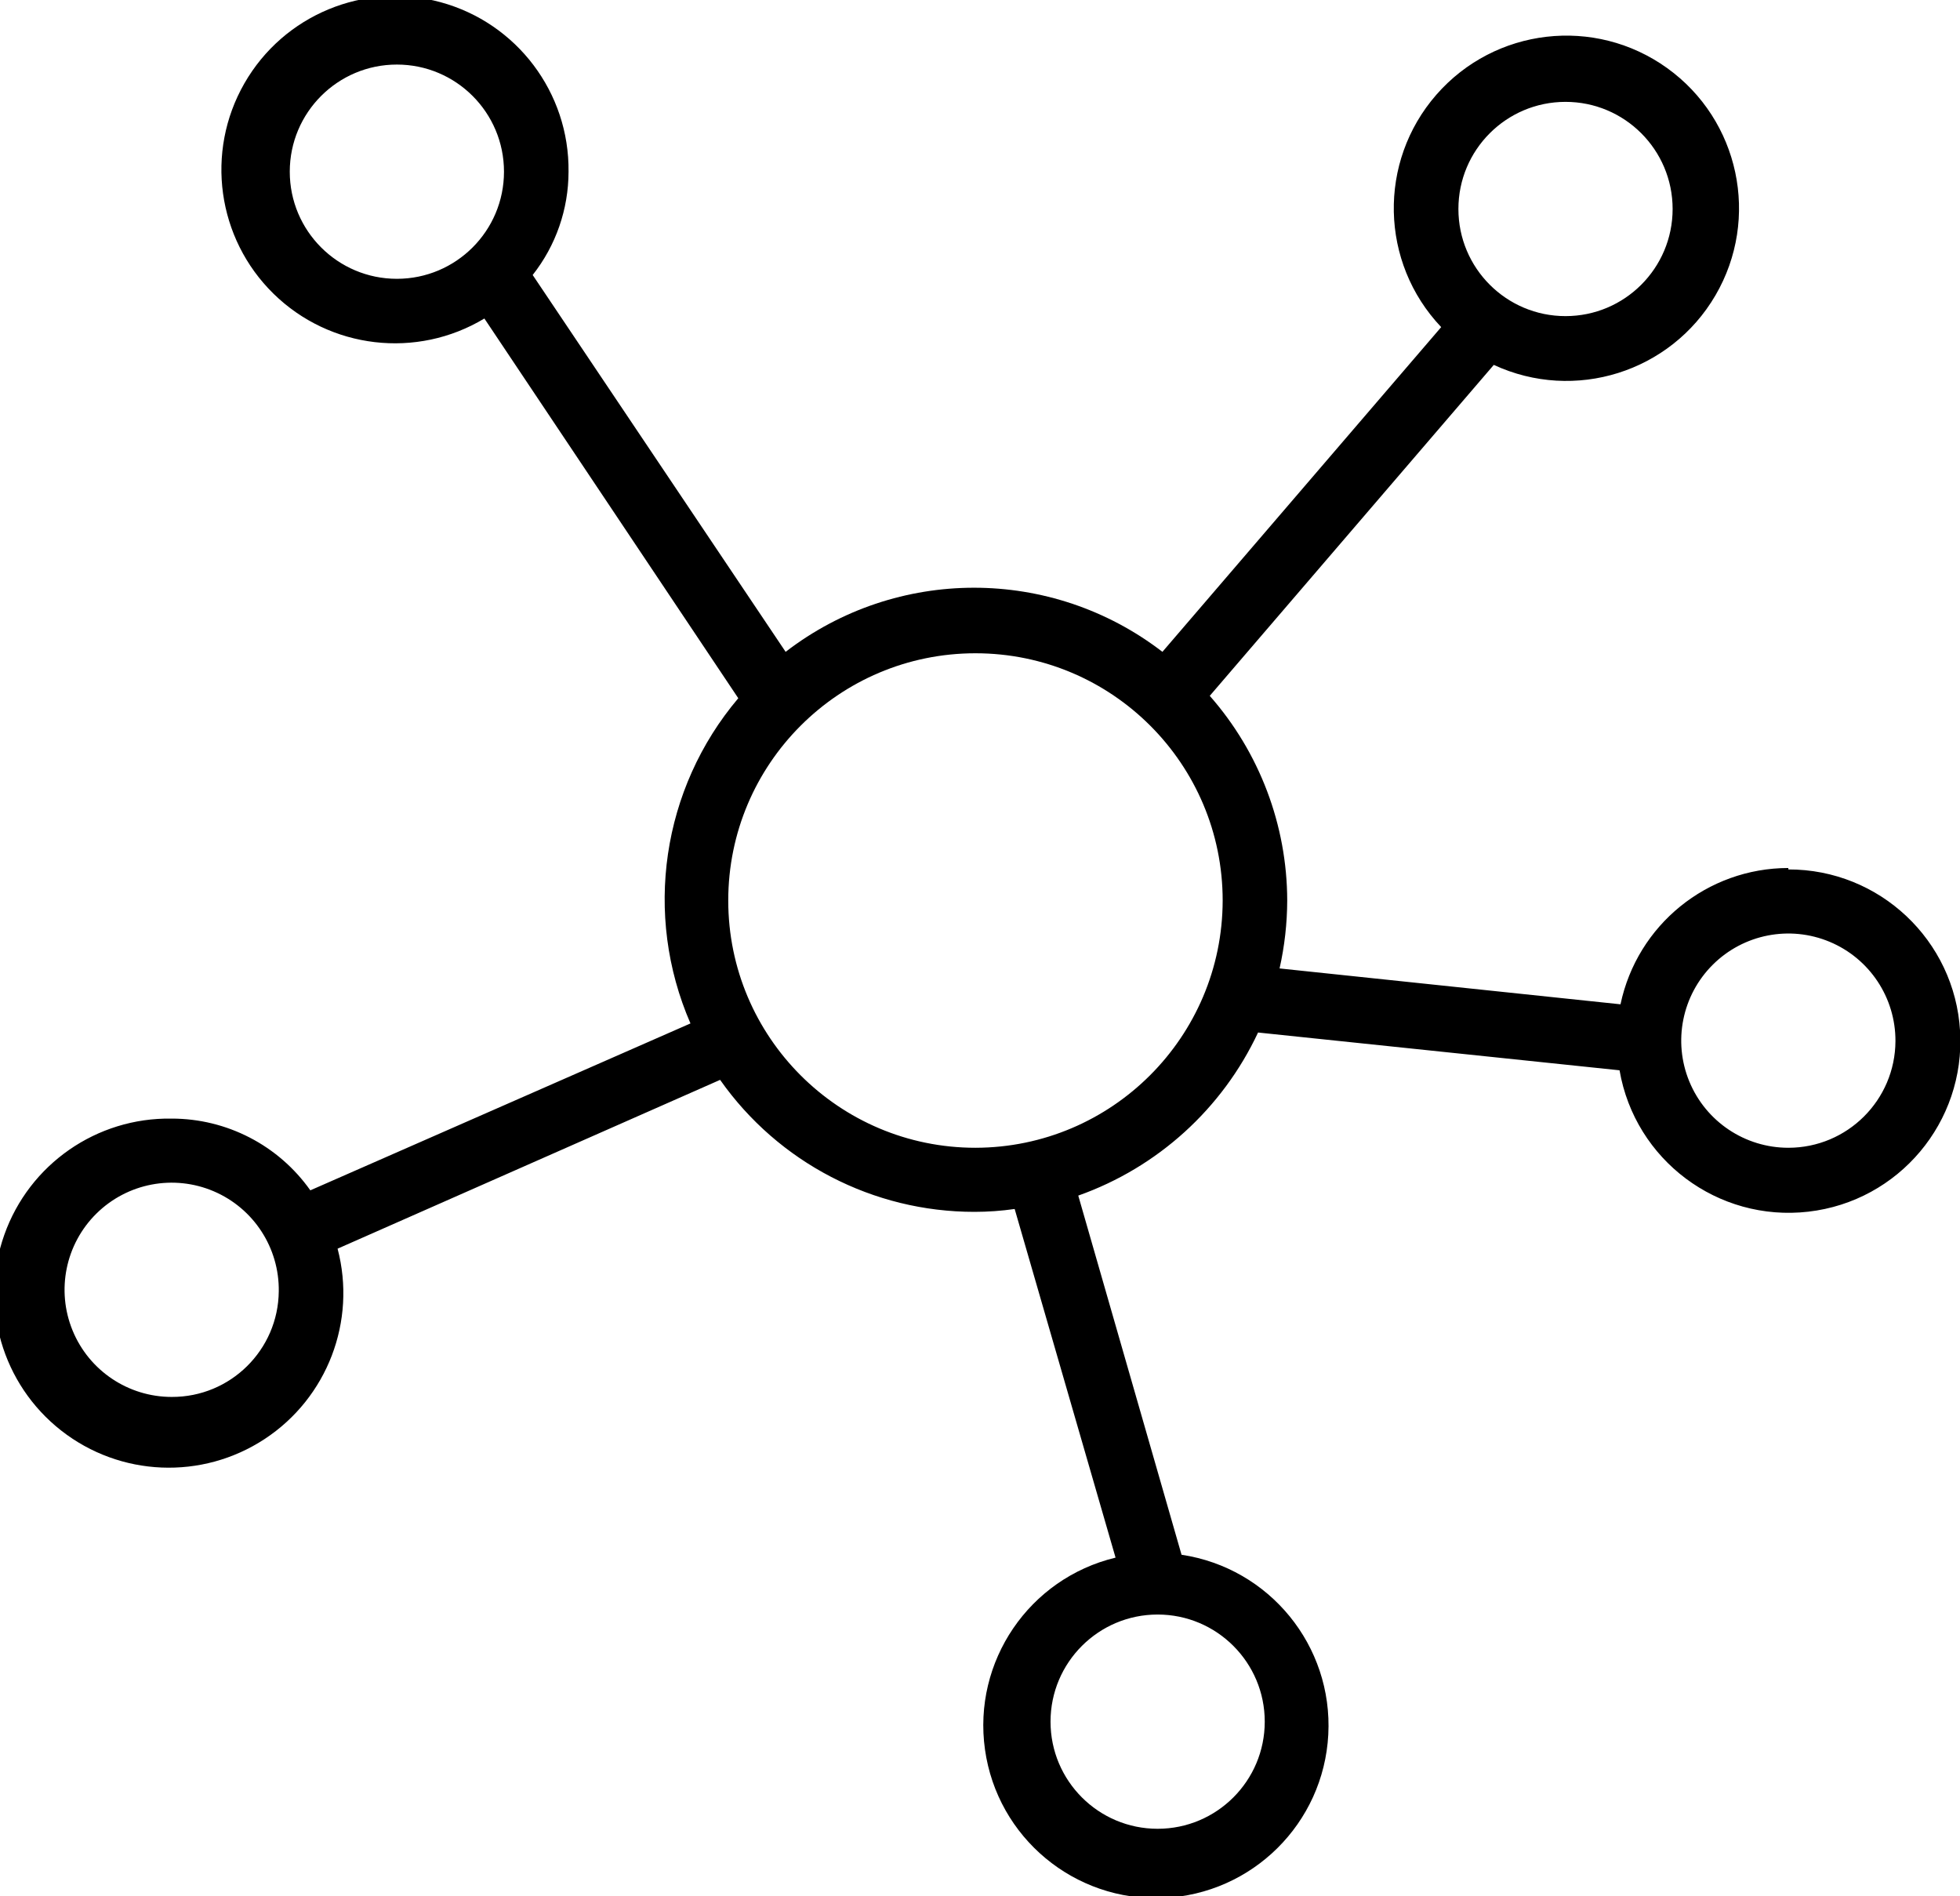
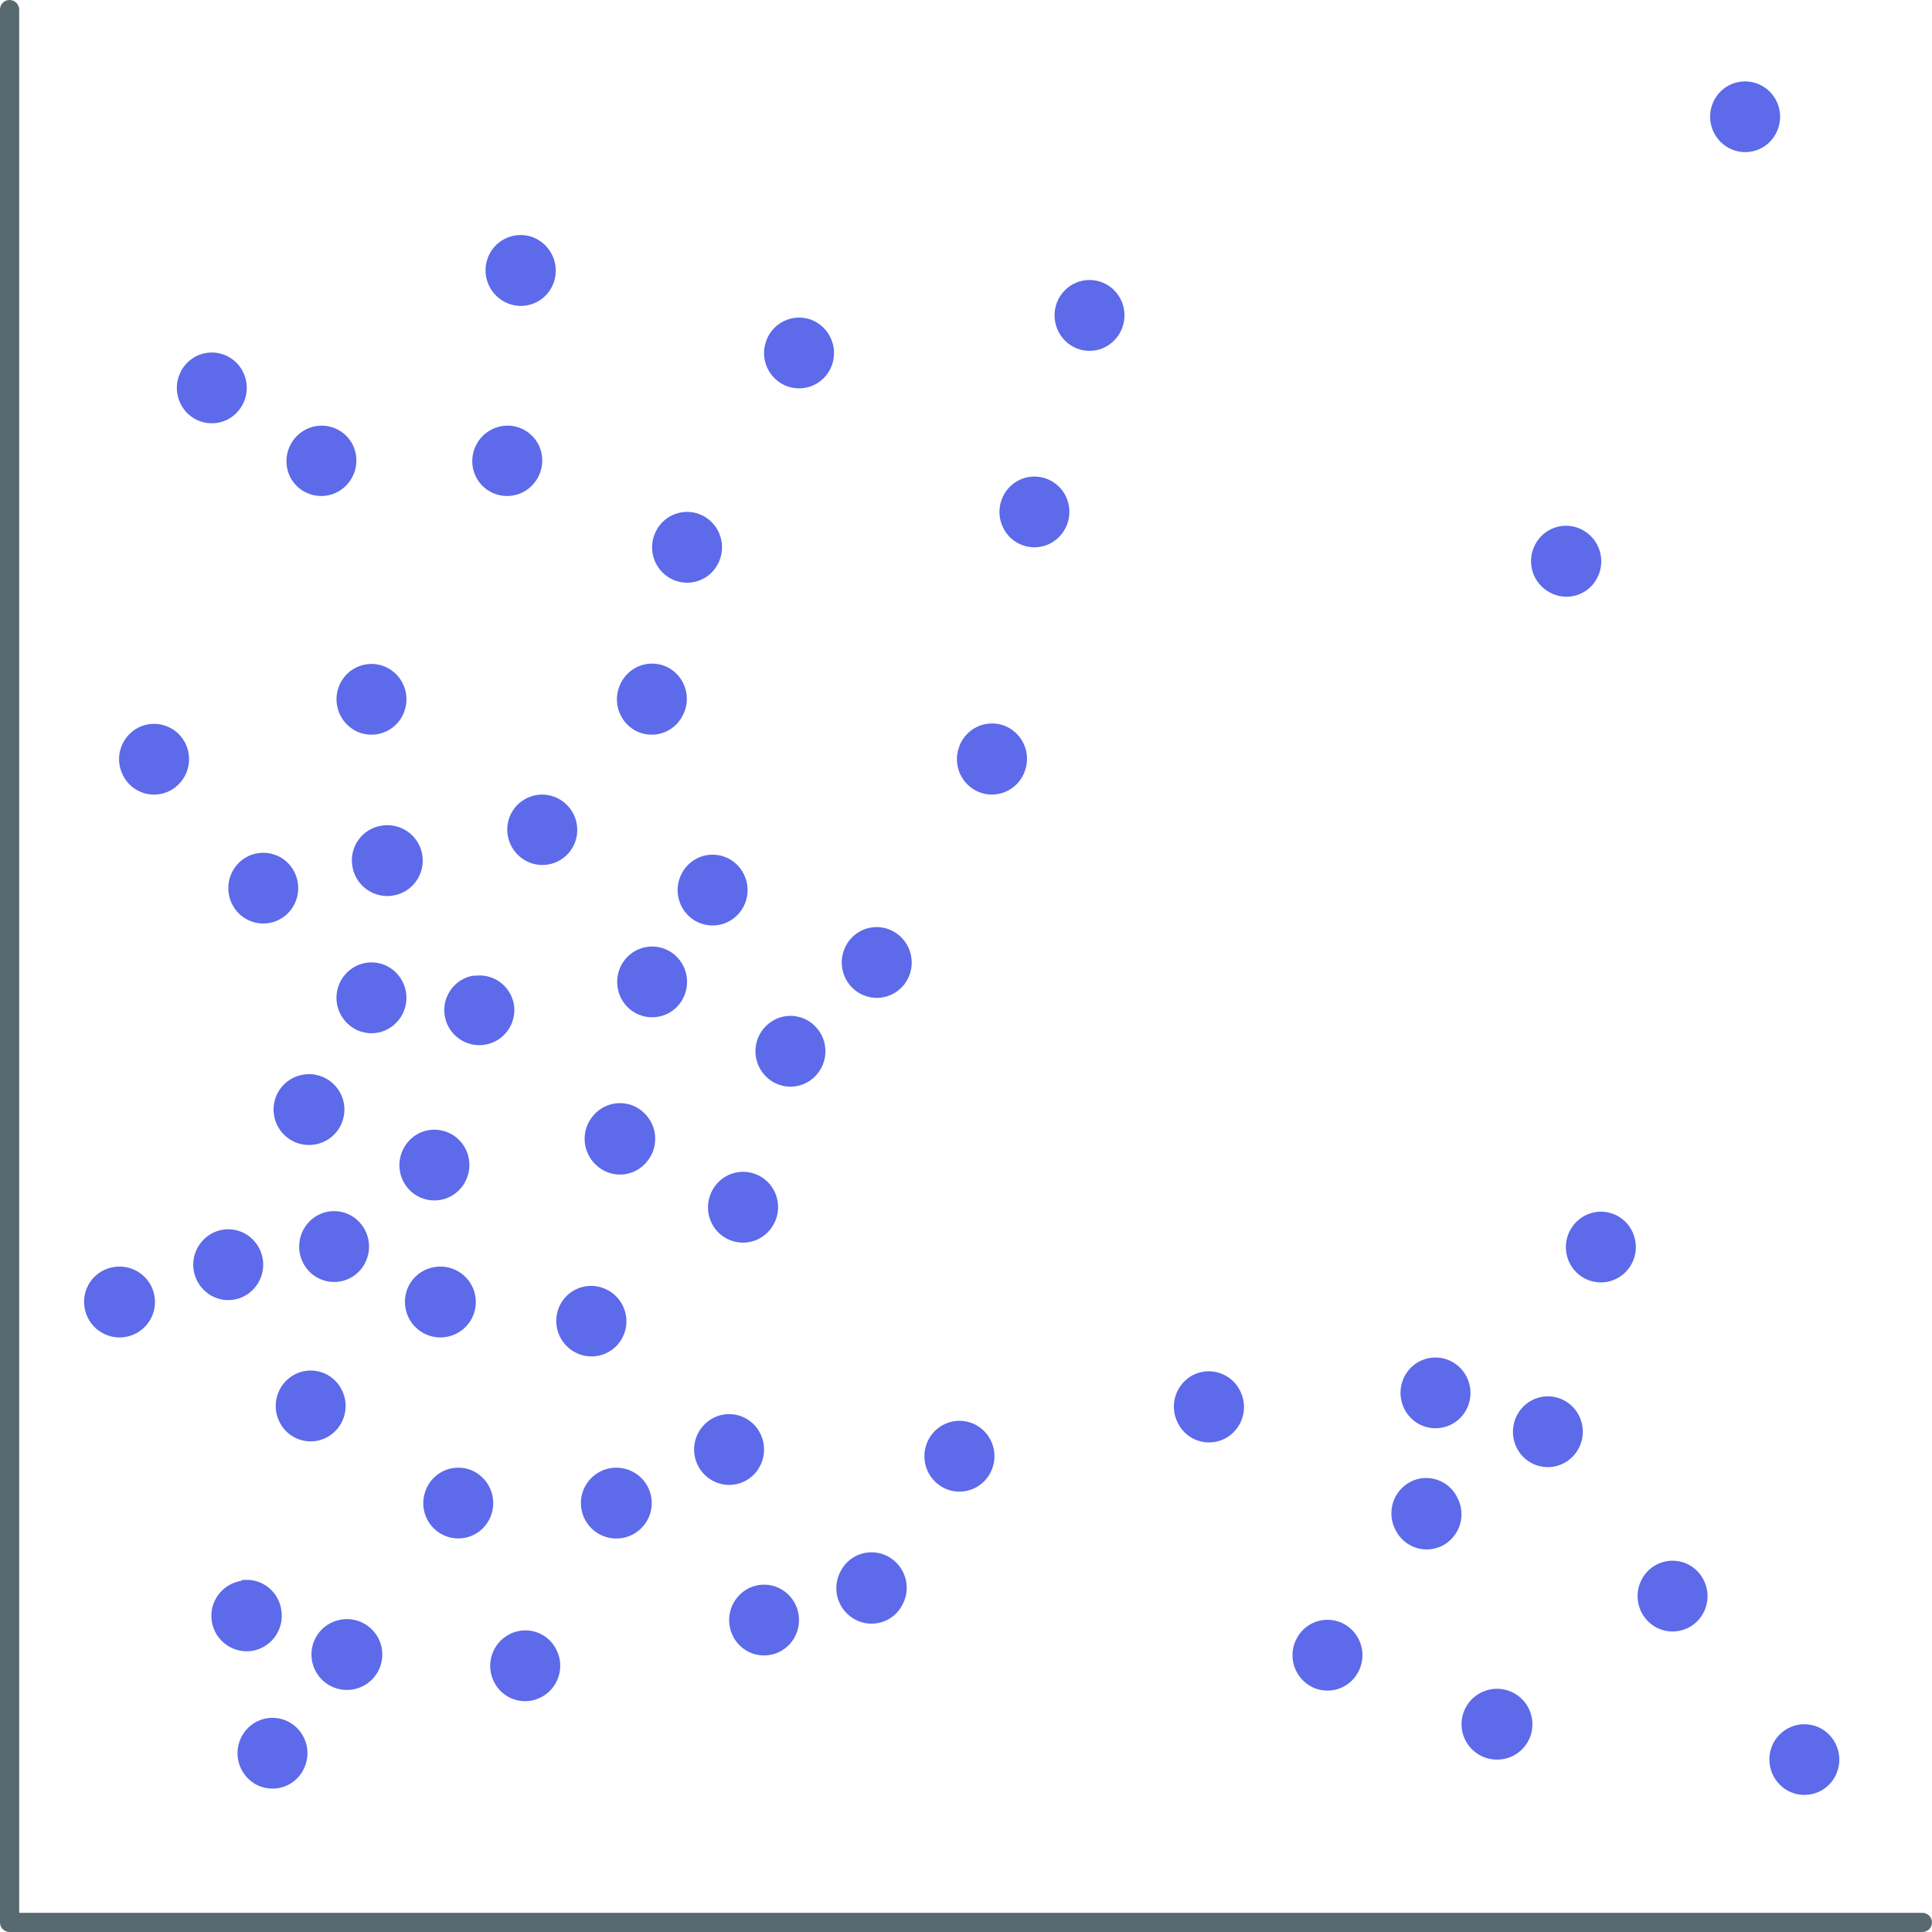
- <svg xmlns="http://www.w3.org/2000/svg" viewBox="0 0 40.99 39.63">
+ <svg xmlns="http://www.w3.org/2000/svg" viewBox="0 0 150 150">
  <defs>
-     <style>.cls-1{fill: currentColor;}</style>
+     <style>.cls-1{fill:#5d6ae9;}.cls-2{fill:#586970;}</style>
  </defs>
-   <g id="Layer_2" data-name="Layer 2">
-     <g id="Layer_1-2" data-name="Layer 1">
-       <path class="cls-1" d="M37.4,18.15A3.59,3.59,0,0,0,33.89,21l-7.13-.75a6.57,6.57,0,0,0,.16-1.42,6.5,6.5,0,0,0-1.62-4.28l5.94-6.92a3.61,3.61,0,1,0-1.1-.79l-5.83,6.79a6.46,6.46,0,0,0-7.88,0L11.14,5.75a3.49,3.49,0,0,0,.75-2.16,3.63,3.63,0,1,0-1.76,3.07l5.31,7.94a6.51,6.51,0,0,0-1,6.8L6.49,24.89a3.55,3.55,0,0,0-2.9-1.5,3.65,3.65,0,1,0,3.47,2.72l8-3.53a6.5,6.5,0,0,0,5.32,2.76,5.93,5.93,0,0,0,.84-.06l2.11,7.29a3.61,3.61,0,1,0,1.38-.06L22.55,25a6.58,6.58,0,0,0,3.76-3.41l7.56.79a3.59,3.59,0,1,0,3.53-4.2ZM3.59,29.21A2.24,2.24,0,1,1,5.83,27,2.23,2.23,0,0,1,3.59,29.21ZM26.45,36a2.24,2.24,0,1,1-2.24-2.24A2.24,2.24,0,0,1,26.45,36ZM32.74,2.13A2.24,2.24,0,1,1,30.5,4.37,2.24,2.24,0,0,1,32.74,2.13ZM6.06,3.59A2.24,2.24,0,1,1,8.3,5.83,2.24,2.24,0,0,1,6.06,3.59ZM20.4,24a5.17,5.17,0,1,1,5.17-5.17A5.18,5.18,0,0,1,20.4,24Zm17,0a2.24,2.24,0,1,1,2.24-2.23A2.24,2.24,0,0,1,37.4,24Z" />
+   <g id="Capa_2" data-name="Capa 2">
+     <g id="Capa_1-2" data-name="Capa 1">
+       <path class="cls-1" d="M63.29,83.56a2.68,2.68,0,0,1-3.84,0,2.76,2.76,0,0,1,0-3.88,2.68,2.68,0,0,1,3.84,0A2.76,2.76,0,0,1,63.29,83.56Z" />
+       <path class="cls-1" d="M22.36,70.9a2.7,2.7,0,0,1-3.84,0,2.78,2.78,0,0,1,0-3.89,2.7,2.7,0,0,1,3.84,0A2.78,2.78,0,0,1,22.36,70.9Z" />
+       <path class="cls-1" d="M30.76,79.41a2.68,2.68,0,0,1-3.84,0,2.76,2.76,0,0,1,0-3.88,2.68,2.68,0,0,1,3.84,0A2.76,2.76,0,0,1,30.76,79.41Z" />
+       <path class="cls-1" d="M19.64,100.13a2.68,2.68,0,0,1-3.84,0,2.76,2.76,0,0,1,0-3.88,2.68,2.68,0,0,1,3.84,0A2.76,2.76,0,0,1,19.64,100.13Z" />
+       <path class="cls-1" d="M27.86,98.73a2.7,2.7,0,0,1-3.84,0,2.78,2.78,0,0,1,0-3.89,2.68,2.68,0,0,1,3.84,0A2.78,2.78,0,0,1,27.86,98.73Z" />
+       <path class="cls-1" d="M52.55,78.18a2.7,2.7,0,0,1-3.84,0,2.78,2.78,0,0,1,0-3.89,2.7,2.7,0,0,1,3.84,0A2.78,2.78,0,0,1,52.55,78.18Z" />
+       <path class="cls-1" d="M86.51,26.43a2.68,2.68,0,0,1-3.84,0,2.78,2.78,0,0,1,0-3.89,2.7,2.7,0,0,1,3.84,0A2.78,2.78,0,0,1,86.51,26.43Z" />
+       <ellipse class="cls-1" cx="74.49" cy="113.06" rx="2.72" ry="2.75" />
+       <path class="cls-1" d="M34.68,119.29a2.74,2.74,0,0,1-1.66-3.5,2.71,2.71,0,0,1,3.46-1.69,2.77,2.77,0,0,1,1.66,3.51A2.7,2.7,0,0,1,34.68,119.29Z" />
+       <path class="cls-1" d="M45,105.15a2.76,2.76,0,0,1-1.66-3.5A2.7,2.7,0,0,1,46.82,100a2.75,2.75,0,0,1,1.66,3.5A2.71,2.71,0,0,1,45,105.15Z" />
+       <path class="cls-1" d="M27.94,56.89a2.77,2.77,0,0,1-1.66-3.51,2.71,2.71,0,0,1,3.46-1.68,2.75,2.75,0,0,1,1.66,3.51A2.71,2.71,0,0,1,27.94,56.89Z" />
+       <path class="cls-1" d="M61.14,30a2.75,2.75,0,0,1-1.66-3.51,2.71,2.71,0,0,1,3.46-1.68,2.77,2.77,0,0,1,1.66,3.51A2.71,2.71,0,0,1,61.14,30Z" />
+       <path class="cls-1" d="M39.52,23.59a2.77,2.77,0,0,1-1.67-3.51,2.72,2.72,0,0,1,3.47-1.68A2.78,2.78,0,0,1,43,21.91,2.7,2.7,0,0,1,39.52,23.59Z" />
+       <path class="cls-1" d="M76.12,61.54A2.76,2.76,0,0,1,74.46,58a2.71,2.71,0,0,1,3.46-1.68,2.76,2.76,0,0,1,1.66,3.51A2.71,2.71,0,0,1,76.12,61.54Z" />
+       <path class="cls-1" d="M41.2,67a2.76,2.76,0,0,1-1.66-3.51A2.71,2.71,0,0,1,43,61.85a2.75,2.75,0,0,1,1.66,3.51A2.71,2.71,0,0,1,41.2,67Z" />
+       <path class="cls-1" d="M46.27,90.44a2.76,2.76,0,0,1-.16-3.88A2.69,2.69,0,0,1,50,86.4a2.77,2.77,0,0,1,.15,3.88A2.68,2.68,0,0,1,46.27,90.44Z" />
+       <path class="cls-1" d="M54.77,114.56a2.76,2.76,0,0,1-.16-3.88,2.69,2.69,0,0,1,3.84-.16,2.78,2.78,0,0,1,.15,3.89A2.69,2.69,0,0,1,54.77,114.56Z" />
+       <path class="cls-1" d="M57.48,127.8a2.77,2.77,0,0,1-.15-3.88,2.68,2.68,0,0,1,3.83-.16,2.77,2.77,0,0,1,.16,3.88A2.69,2.69,0,0,1,57.48,127.8Z" />
+       <path class="cls-1" d="M57.77,67.91a2.76,2.76,0,0,1-1.26,3.67,2.7,2.7,0,0,1-3.63-1.28,2.77,2.77,0,0,1,1.26-3.67A2.7,2.7,0,0,1,57.77,67.91Z" />
+       <path class="cls-1" d="M36.78,75.77A2.71,2.71,0,0,1,39.9,78a2.72,2.72,0,1,1-3.12-2.26Z" />
+       <path class="cls-1" d="M18.72,122.69A2.72,2.72,0,0,1,21.84,125a2.76,2.76,0,0,1-2.24,3.17,2.75,2.75,0,0,1-.88-5.43Z" />
+       <path class="cls-1" d="M8.8,98.38a2.75,2.75,0,1,1-2.23,3.16A2.72,2.72,0,0,1,8.8,98.38Z" />
+       <path class="cls-1" d="M33.71,98.38a2.75,2.75,0,1,1-2.23,3.16A2.72,2.72,0,0,1,33.71,98.38Z" />
+       <path class="cls-1" d="M26.45,125.75a2.75,2.75,0,1,1-2.23,3.16A2.74,2.74,0,0,1,26.45,125.75Z" />
+       <path class="cls-1" d="M29.59,64.11a2.75,2.75,0,1,1-2.23,3.16A2.72,2.72,0,0,1,29.59,64.11Z" />
+       <path class="cls-1" d="M23.51,83.44a2.75,2.75,0,1,1-2.23,3.17A2.74,2.74,0,0,1,23.51,83.44Z" />
+       <path class="cls-1" d="M82.76,38.55a2.77,2.77,0,0,1-1.27,3.67,2.69,2.69,0,0,1-3.62-1.28,2.76,2.76,0,0,1,1.26-3.67A2.71,2.71,0,0,1,82.76,38.55Z" />
+       <path class="cls-1" d="M18.89,28.92a2.77,2.77,0,0,1-1.26,3.67A2.7,2.7,0,0,1,14,31.31a2.77,2.77,0,0,1,1.26-3.67A2.71,2.71,0,0,1,18.89,28.92Z" />
+       <path class="cls-1" d="M27.4,34.56a2.77,2.77,0,0,1-1.26,3.67A2.71,2.71,0,0,1,22.51,37a2.77,2.77,0,0,1,1.26-3.67A2.7,2.7,0,0,1,27.4,34.56Z" />
+       <path class="cls-1" d="M14.41,57.75a2.77,2.77,0,0,1-1.27,3.67,2.69,2.69,0,0,1-3.62-1.28,2.75,2.75,0,0,1,1.26-3.67A2.71,2.71,0,0,1,14.41,57.75Z" />
+       <path class="cls-1" d="M41.83,34.56a2.77,2.77,0,0,1-1.26,3.67A2.71,2.71,0,0,1,36.94,37a2.76,2.76,0,0,1,1.26-3.67A2.7,2.7,0,0,1,41.83,34.56Z" />
+       <path class="cls-2" d="M149.26,150H.74a.74.74,0,0,1-.74-.74V.74A.74.74,0,0,1,.74,0a.75.75,0,0,1,.75.74V148.51H149.26a.75.75,0,0,1,.74.75A.74.74,0,0,1,149.26,150Z" />
+       <path class="cls-1" d="M142.5,137.88a2.7,2.7,0,0,1-3.66,1.17,2.77,2.77,0,0,1-1.16-3.71,2.71,2.71,0,0,1,3.67-1.16A2.77,2.77,0,0,1,142.5,137.88Z" />
+       <path class="cls-1" d="M70.48,76a2.7,2.7,0,0,1-3.67,1.16,2.76,2.76,0,0,1-1.15-3.7,2.69,2.69,0,0,1,3.66-1.17A2.77,2.77,0,0,1,70.48,76Z" />
+       <path class="cls-1" d="M53,55.56a2.69,2.69,0,0,1-3.66,1.17A2.77,2.77,0,0,1,48.22,53a2.7,2.7,0,0,1,3.66-1.17A2.76,2.76,0,0,1,53,55.56Z" />
+       <path class="cls-1" d="M55.75,43.76a2.69,2.69,0,0,1-3.66,1.17,2.76,2.76,0,0,1-1.15-3.71,2.7,2.7,0,0,1,3.66-1.17A2.77,2.77,0,0,1,55.75,43.76Z" />
+       <path class="cls-1" d="M124,44.88A2.68,2.68,0,0,1,120.33,46a2.75,2.75,0,0,1-1.15-3.7,2.69,2.69,0,0,1,3.66-1.17A2.77,2.77,0,0,1,124,44.88Z" />
+       <path class="cls-1" d="M137.9,10.33a2.69,2.69,0,0,1-3.66,1.17,2.77,2.77,0,0,1-1.16-3.71,2.7,2.7,0,0,1,3.66-1.16A2.75,2.75,0,0,1,137.9,10.33Z" />
+       <path class="cls-1" d="M132.27,125.19a2.71,2.71,0,0,1-3.67,1.17,2.77,2.77,0,0,1-1.15-3.71,2.7,2.7,0,0,1,3.66-1.17A2.78,2.78,0,0,1,132.27,125.19Z" />
+       <path class="cls-1" d="M70.07,124.58a2.69,2.69,0,0,1-3.66,1.17A2.76,2.76,0,0,1,65.26,122a2.69,2.69,0,0,1,3.66-1.17A2.76,2.76,0,0,1,70.07,124.58Z" />
+       <path class="cls-1" d="M113.86,109.42a2.71,2.71,0,0,1-3.67,1.16,2.78,2.78,0,0,1-1.15-3.71,2.7,2.7,0,0,1,3.67-1.16A2.77,2.77,0,0,1,113.86,109.42Z" />
+       <path class="cls-1" d="M47.79,119.45a2.75,2.75,0,1,1,2.81-2.66A2.75,2.75,0,0,1,47.79,119.45Z" />
+       <path class="cls-1" d="M20,138.61a2.77,2.77,0,0,1-1.3-3.66,2.7,2.7,0,0,1,3.61-1.32,2.76,2.76,0,0,1,1.3,3.66A2.7,2.7,0,0,1,20,138.61Z" />
+       <path class="cls-1" d="M101.91,131a2.76,2.76,0,0,1-1.3-3.66,2.7,2.7,0,0,1,3.61-1.32,2.76,2.76,0,0,1,1.3,3.66A2.7,2.7,0,0,1,101.91,131Z" />
+       <path class="cls-1" d="M116.42,136.61a2.75,2.75,0,1,1,2.55-2.9A2.73,2.73,0,0,1,116.42,136.61Z" />
+       <path class="cls-1" d="M126.88,96a2.75,2.75,0,0,1-1.77,3.44,2.71,2.71,0,0,1-3.41-1.79,2.76,2.76,0,0,1,1.78-3.45A2.7,2.7,0,0,1,126.88,96Z" />
+       <path class="cls-1" d="M121.85,113.32a2.69,2.69,0,0,1-3.81-.46,2.78,2.78,0,0,1,.46-3.86,2.69,2.69,0,0,1,3.81.46A2.77,2.77,0,0,1,121.85,113.32Z" />
+       <path class="cls-1" d="M109.5,115.05a2.68,2.68,0,0,1,3.64,1.21A2.75,2.75,0,0,1,112,120a2.69,2.69,0,0,1-3.65-1.21A2.76,2.76,0,0,1,109.5,115.05Z" />
+       <path class="cls-1" d="M56.47,91.27a2.71,2.71,0,0,1,3.65,1.21,2.78,2.78,0,0,1-1.2,3.7A2.71,2.71,0,0,1,55.27,95,2.78,2.78,0,0,1,56.47,91.27Z" />
+       <path class="cls-1" d="M39.56,126.88a2.68,2.68,0,0,1,3.64,1.21A2.75,2.75,0,0,1,42,131.78a2.69,2.69,0,0,1-3.65-1.21A2.76,2.76,0,0,1,39.56,126.88Z" />
+       <path class="cls-1" d="M22.9,106.7a2.69,2.69,0,0,1,3.64,1.22,2.76,2.76,0,0,1-1.19,3.69,2.69,2.69,0,0,1-3.65-1.21A2.77,2.77,0,0,1,22.9,106.7Z" />
+       <path class="cls-1" d="M92.64,106.75A2.71,2.71,0,0,1,96.29,108a2.77,2.77,0,0,1-1.2,3.7,2.7,2.7,0,0,1-3.64-1.21A2.77,2.77,0,0,1,92.64,106.75Z" />
+       <path class="cls-1" d="M32.5,88a2.71,2.71,0,0,1,3.65,1.21,2.77,2.77,0,0,1-1.2,3.7,2.71,2.71,0,0,1-3.65-1.21A2.78,2.78,0,0,1,32.5,88Z" />
    </g>
  </g>
</svg>
